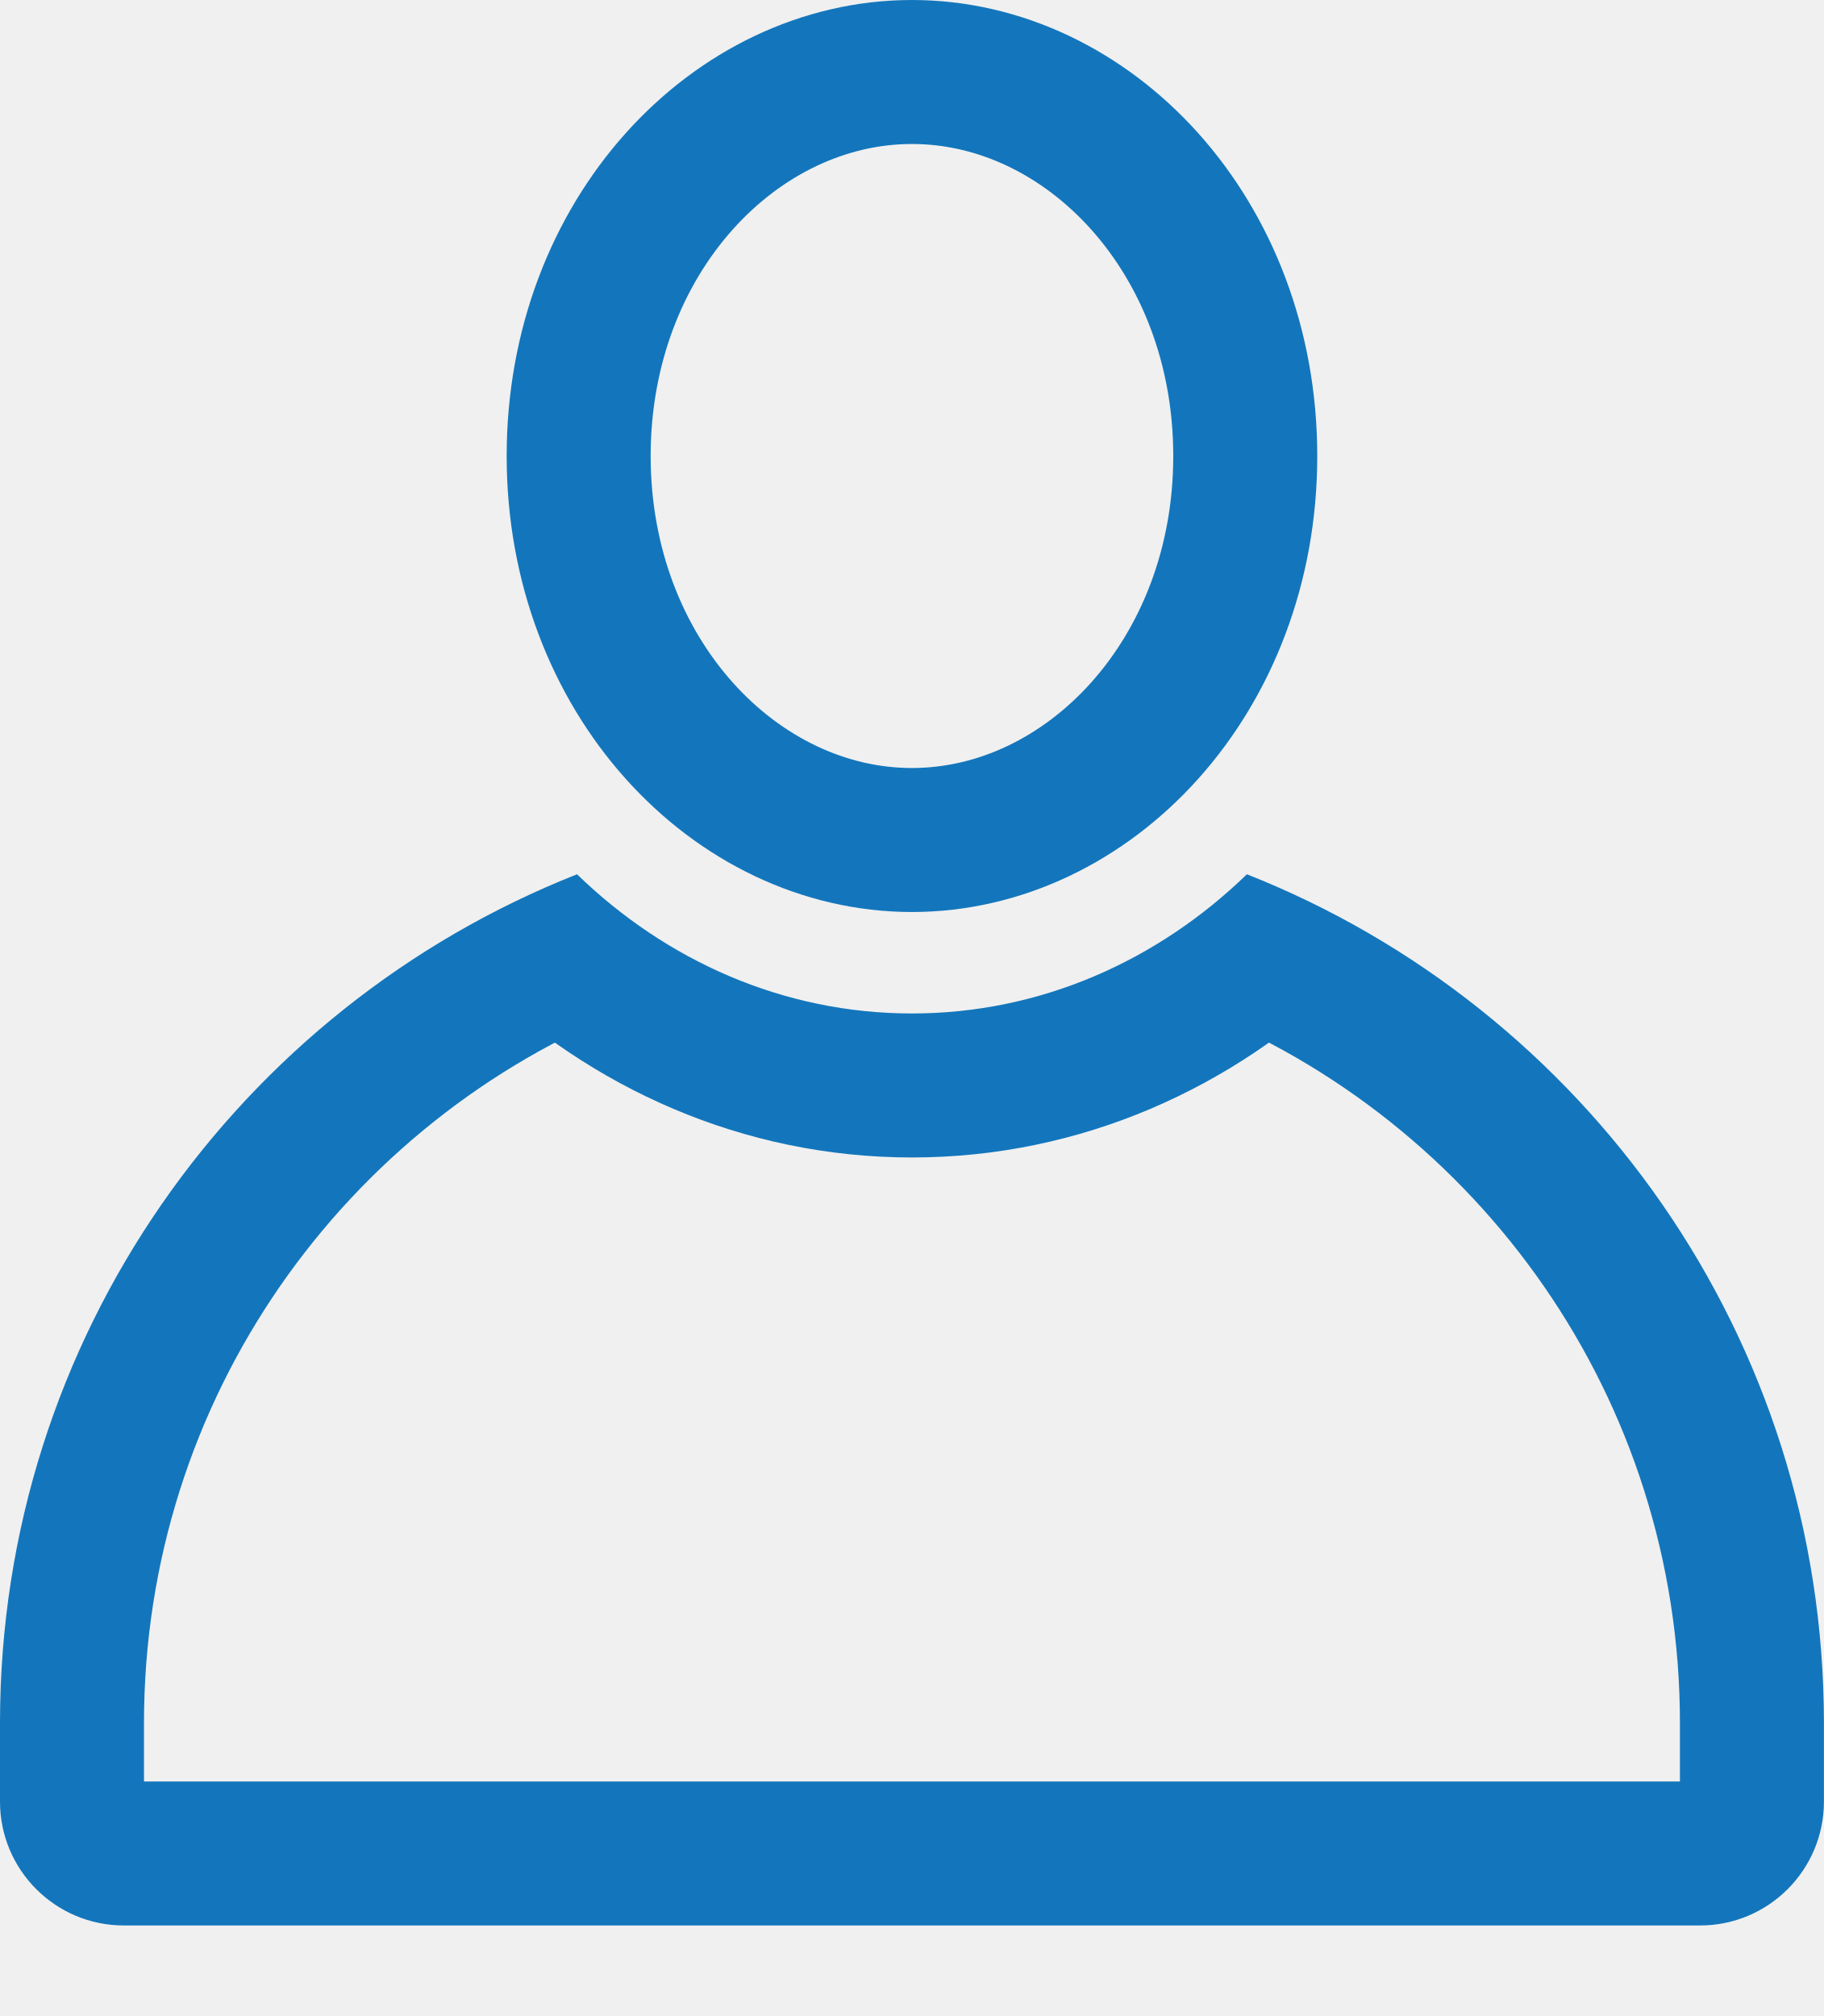
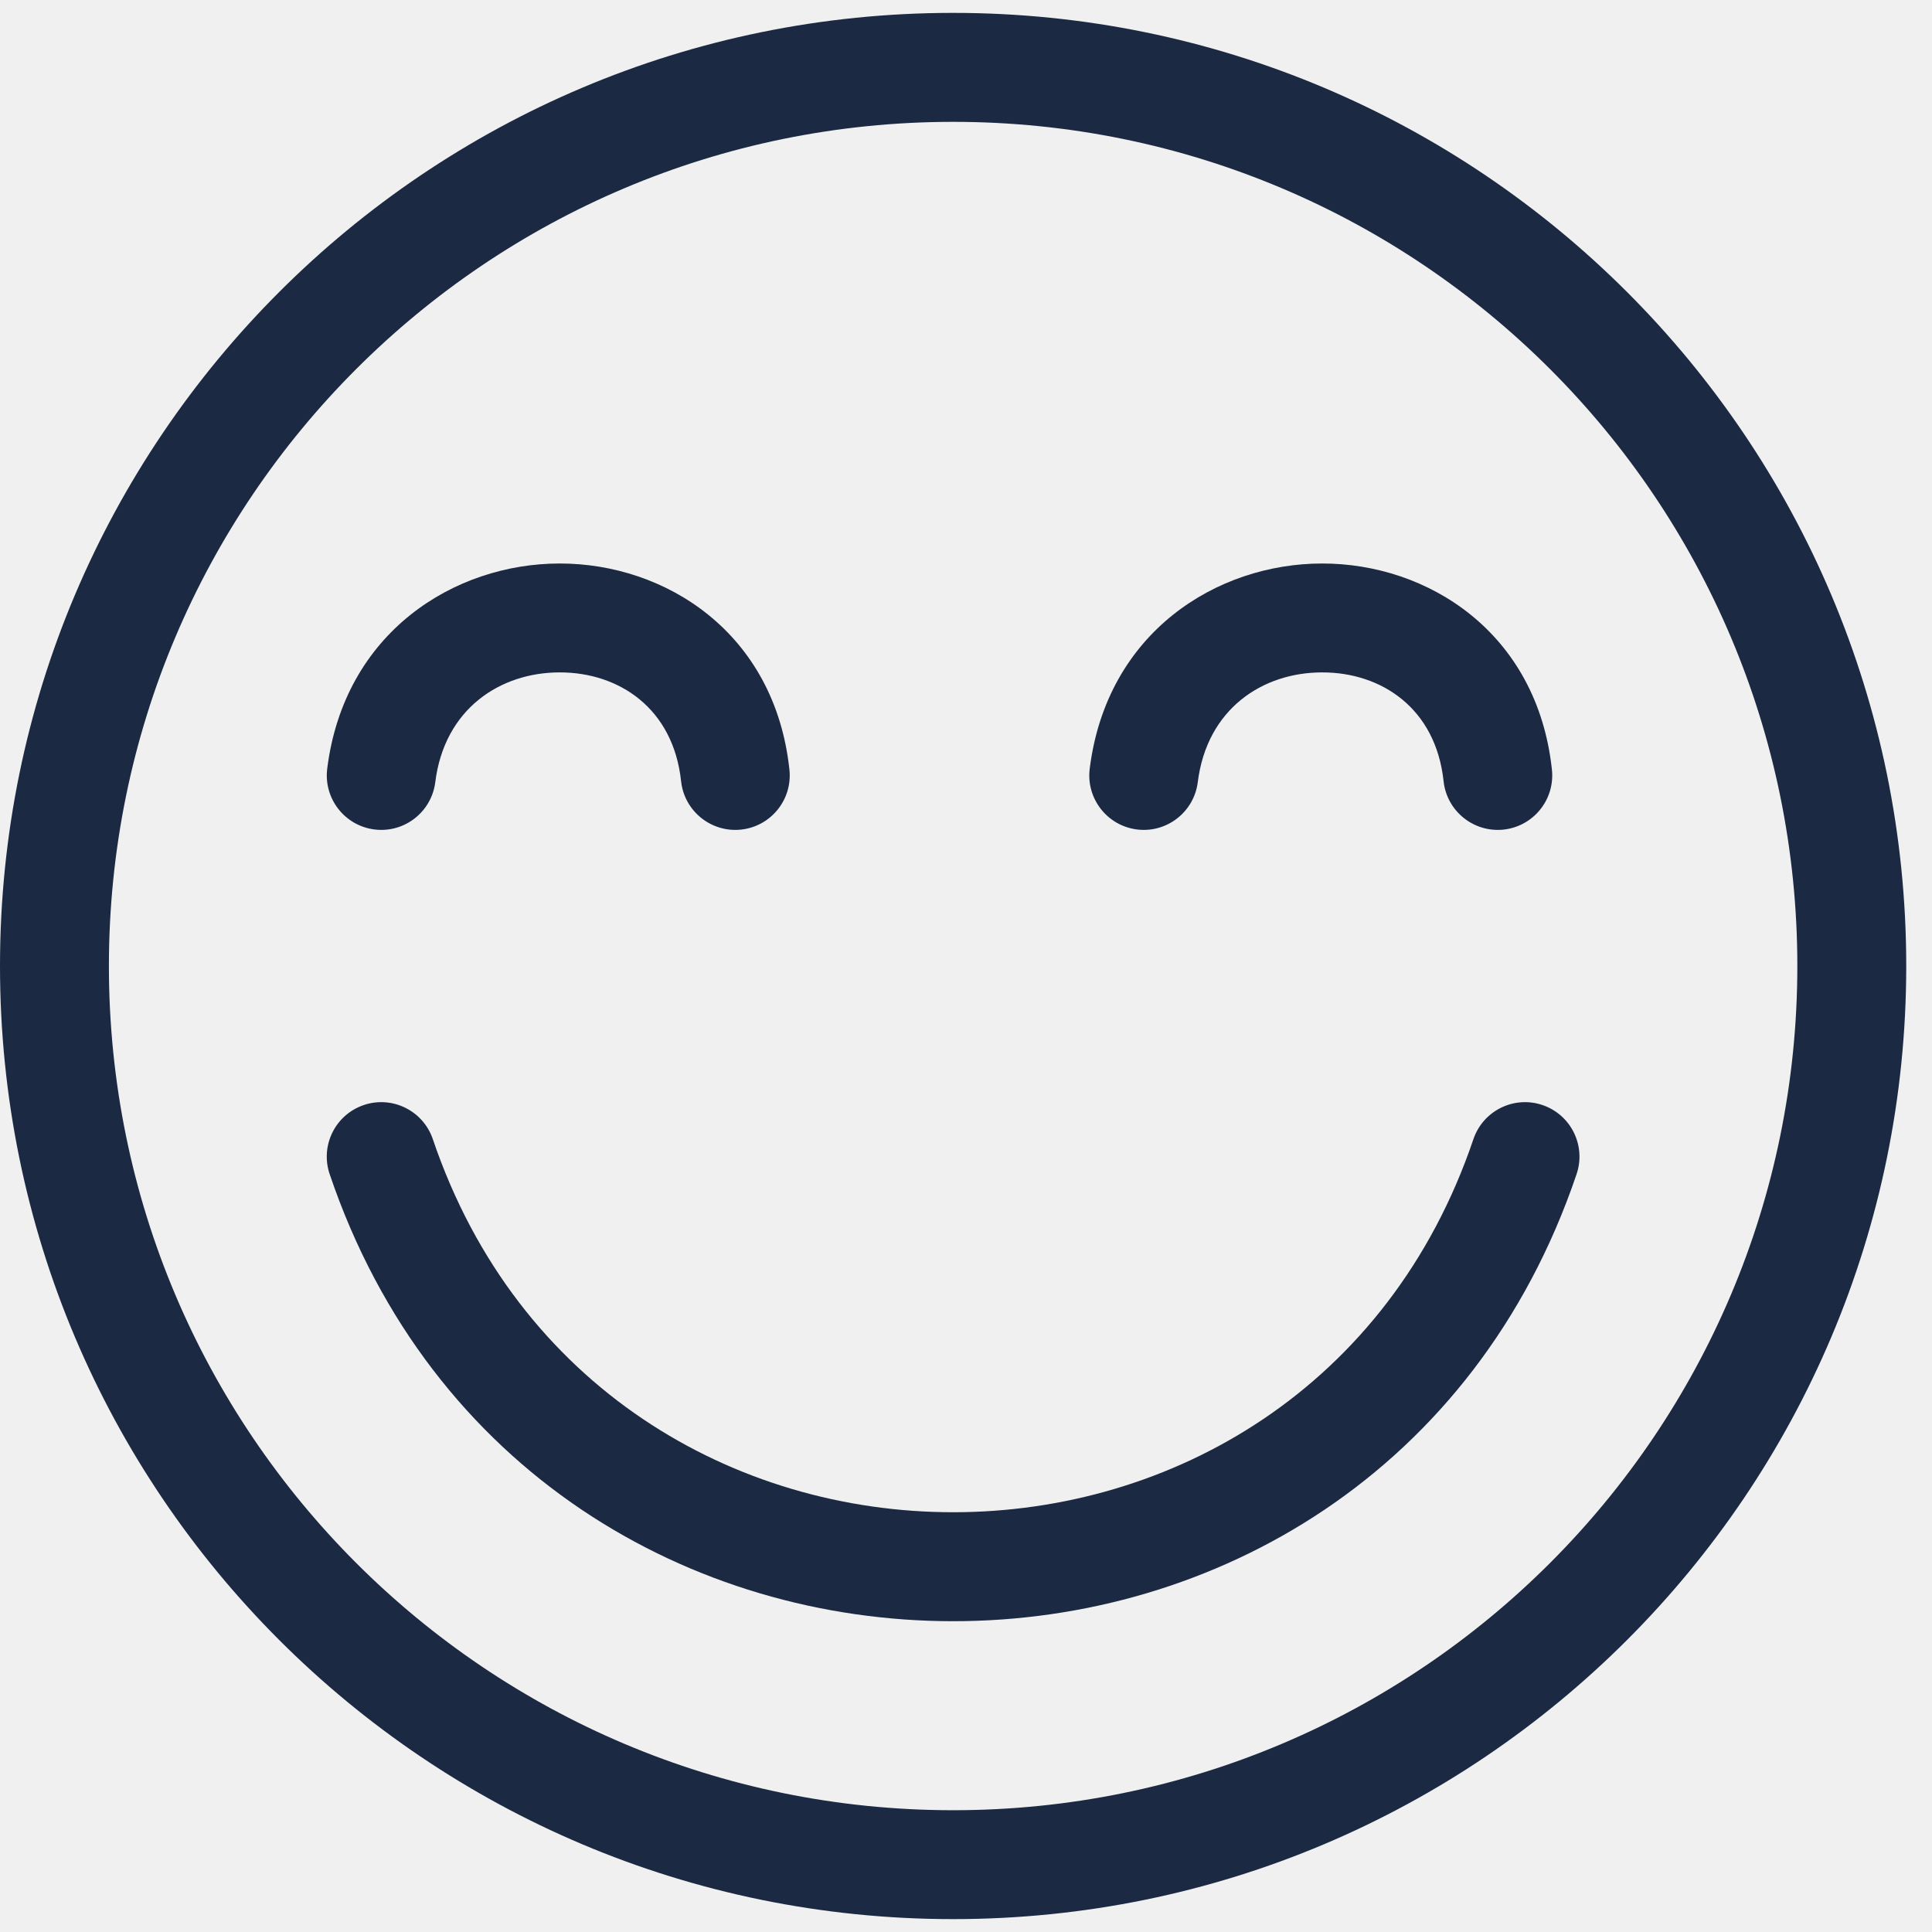
- <svg xmlns="http://www.w3.org/2000/svg" width="19" height="21" viewBox="0 0 19 21" fill="none">
-   <path d="M12.972 4.75C12.972 7.045 11.337 8.75 9.5 8.75C7.663 8.75 6.028 7.045 6.028 4.75C6.028 2.455 7.663 0.75 9.5 0.75C11.337 0.75 12.972 2.455 12.972 4.75Z" stroke="#1376BC" stroke-width="1.5" />
-   <mask id="path-2-inside-1_356_320" fill="white">
-     <path fill-rule="evenodd" clip-rule="evenodd" d="M6.011 9.107C2.49 10.498 0 13.931 0 17.946V18.767C0 19.479 0.578 20.057 1.29 20.057H17.71C18.422 20.057 19 19.479 19 18.767V17.946C19 13.931 16.509 10.498 12.989 9.107C12.059 10.009 10.837 10.557 9.5 10.557C8.162 10.557 6.941 10.009 6.011 9.107Z" />
-   </mask>
-   <path d="M6.011 9.107L7.055 8.03L6.36 7.356L5.459 7.712L6.011 9.107ZM12.989 9.107L13.54 7.712L12.639 7.356L11.944 8.03L12.989 9.107ZM1.5 17.946C1.5 14.567 3.595 11.674 6.562 10.502L5.459 7.712C1.386 9.321 -1.5 13.295 -1.5 17.946H1.5ZM1.5 18.767V17.946H-1.5V18.767H1.5ZM1.29 18.557C1.406 18.557 1.5 18.651 1.5 18.767H-1.5C-1.5 20.308 -0.251 21.557 1.29 21.557V18.557ZM17.71 18.557H1.29V21.557H17.71V18.557ZM17.5 18.767C17.5 18.651 17.594 18.557 17.71 18.557V21.557C19.25 21.557 20.5 20.308 20.5 18.767H17.5ZM17.5 17.946V18.767H20.5V17.946H17.5ZM12.438 10.502C15.405 11.674 17.5 14.567 17.5 17.946H20.5C20.5 13.294 17.614 9.321 13.54 7.712L12.438 10.502ZM11.944 8.03C11.269 8.685 10.414 9.057 9.5 9.057V12.057C11.261 12.057 12.848 11.333 14.033 10.184L11.944 8.03ZM9.5 9.057C8.586 9.057 7.73 8.685 7.055 8.03L4.966 10.184C6.151 11.333 7.739 12.057 9.5 12.057V9.057Z" fill="#1376BC" mask="url(#path-2-inside-1_356_320)" />
+ <svg xmlns="http://www.w3.org/2000/svg" width="30" height="30" viewBox="0 0 30 30" fill="none">
+   <path fill-rule="evenodd" clip-rule="evenodd" d="M14.8 28.109C22.04 28.109 27.909 22.24 27.909 15C27.909 7.761 22.04 1.892 14.8 1.892C7.56 1.892 1.691 7.761 1.691 15C1.691 22.24 7.56 28.109 14.8 28.109ZM14.8 29.8C22.974 29.8 29.6 23.174 29.6 15C29.6 6.826 22.974 0.2 14.8 0.2C6.626 0.2 0 6.826 0 15C0 23.174 6.626 29.8 14.8 29.8Z" fill="#1B2943" />
+   <path fill-rule="evenodd" clip-rule="evenodd" d="M8.691 10.441C7.766 10.441 6.901 11.007 6.759 12.145C6.701 12.609 6.279 12.938 5.815 12.88C5.352 12.822 5.023 12.399 5.081 11.936C5.346 9.817 7.055 8.751 8.69 8.75C10.327 8.748 12.03 9.818 12.258 11.95C12.308 12.415 11.972 12.832 11.507 12.882C11.043 12.931 10.626 12.595 10.576 12.131C10.455 10.999 9.612 10.44 8.691 10.441Z" fill="#1B2943" />
+   <path fill-rule="evenodd" clip-rule="evenodd" d="M20.53 10.441C19.605 10.441 18.741 11.007 18.599 12.145C18.541 12.609 18.118 12.938 17.655 12.88C17.192 12.822 16.863 12.399 16.921 11.936C17.186 9.817 18.895 8.751 20.529 8.75C22.167 8.748 23.869 9.818 24.098 11.95C24.148 12.415 23.811 12.832 23.347 12.882C22.883 12.931 22.466 12.595 22.416 12.131C22.295 10.999 21.452 10.44 20.53 10.441Z" fill="#1B2943" />
+   <path fill-rule="evenodd" clip-rule="evenodd" d="M5.649 17.159C6.091 17.009 6.571 17.247 6.721 17.689C9.338 25.413 20.263 25.413 22.879 17.689C23.029 17.247 23.509 17.009 23.951 17.159C24.394 17.309 24.631 17.789 24.481 18.232C21.346 27.488 8.254 27.488 5.119 18.232C4.969 17.789 5.206 17.309 5.649 17.159Z" fill="#1B2943" />
</svg>
